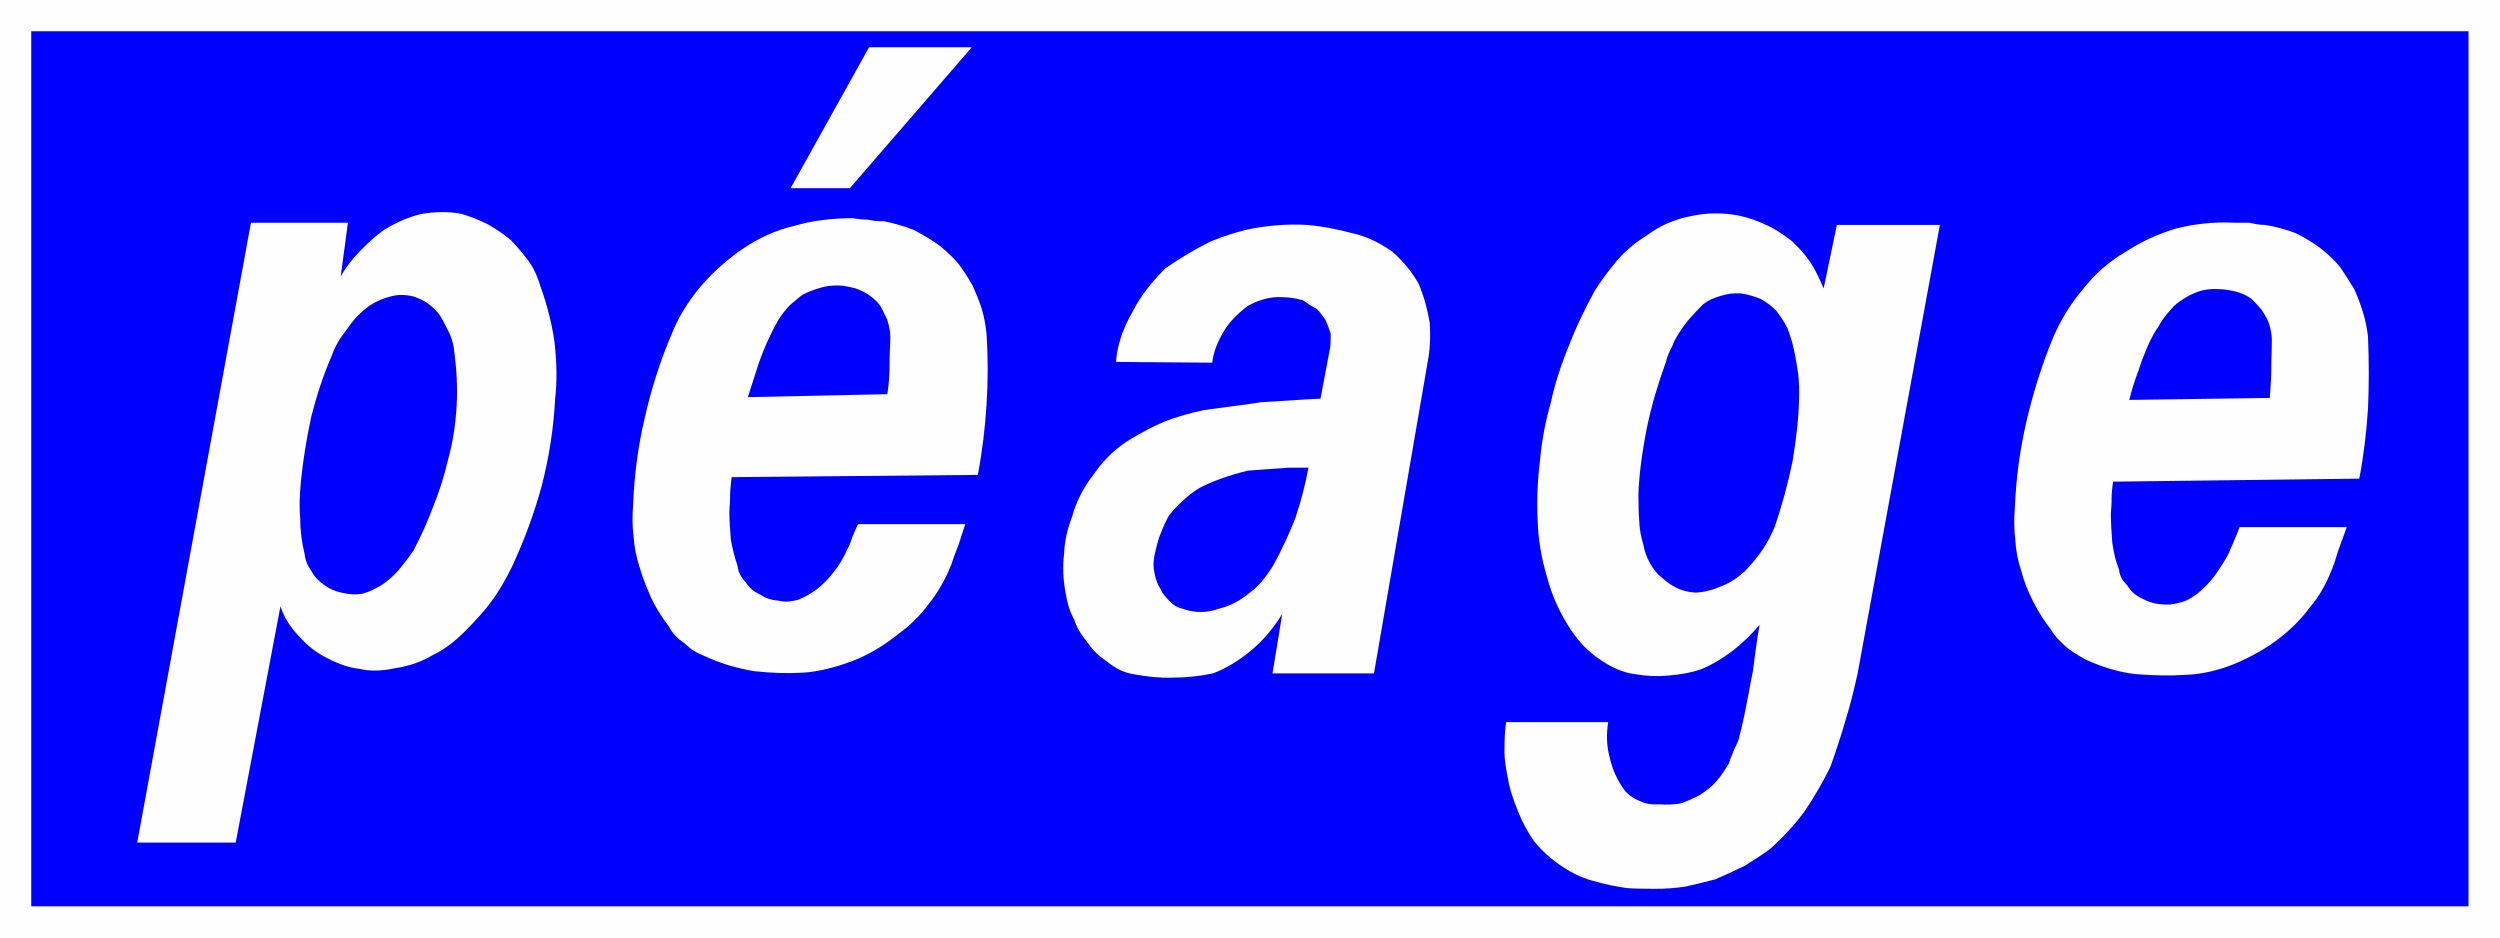
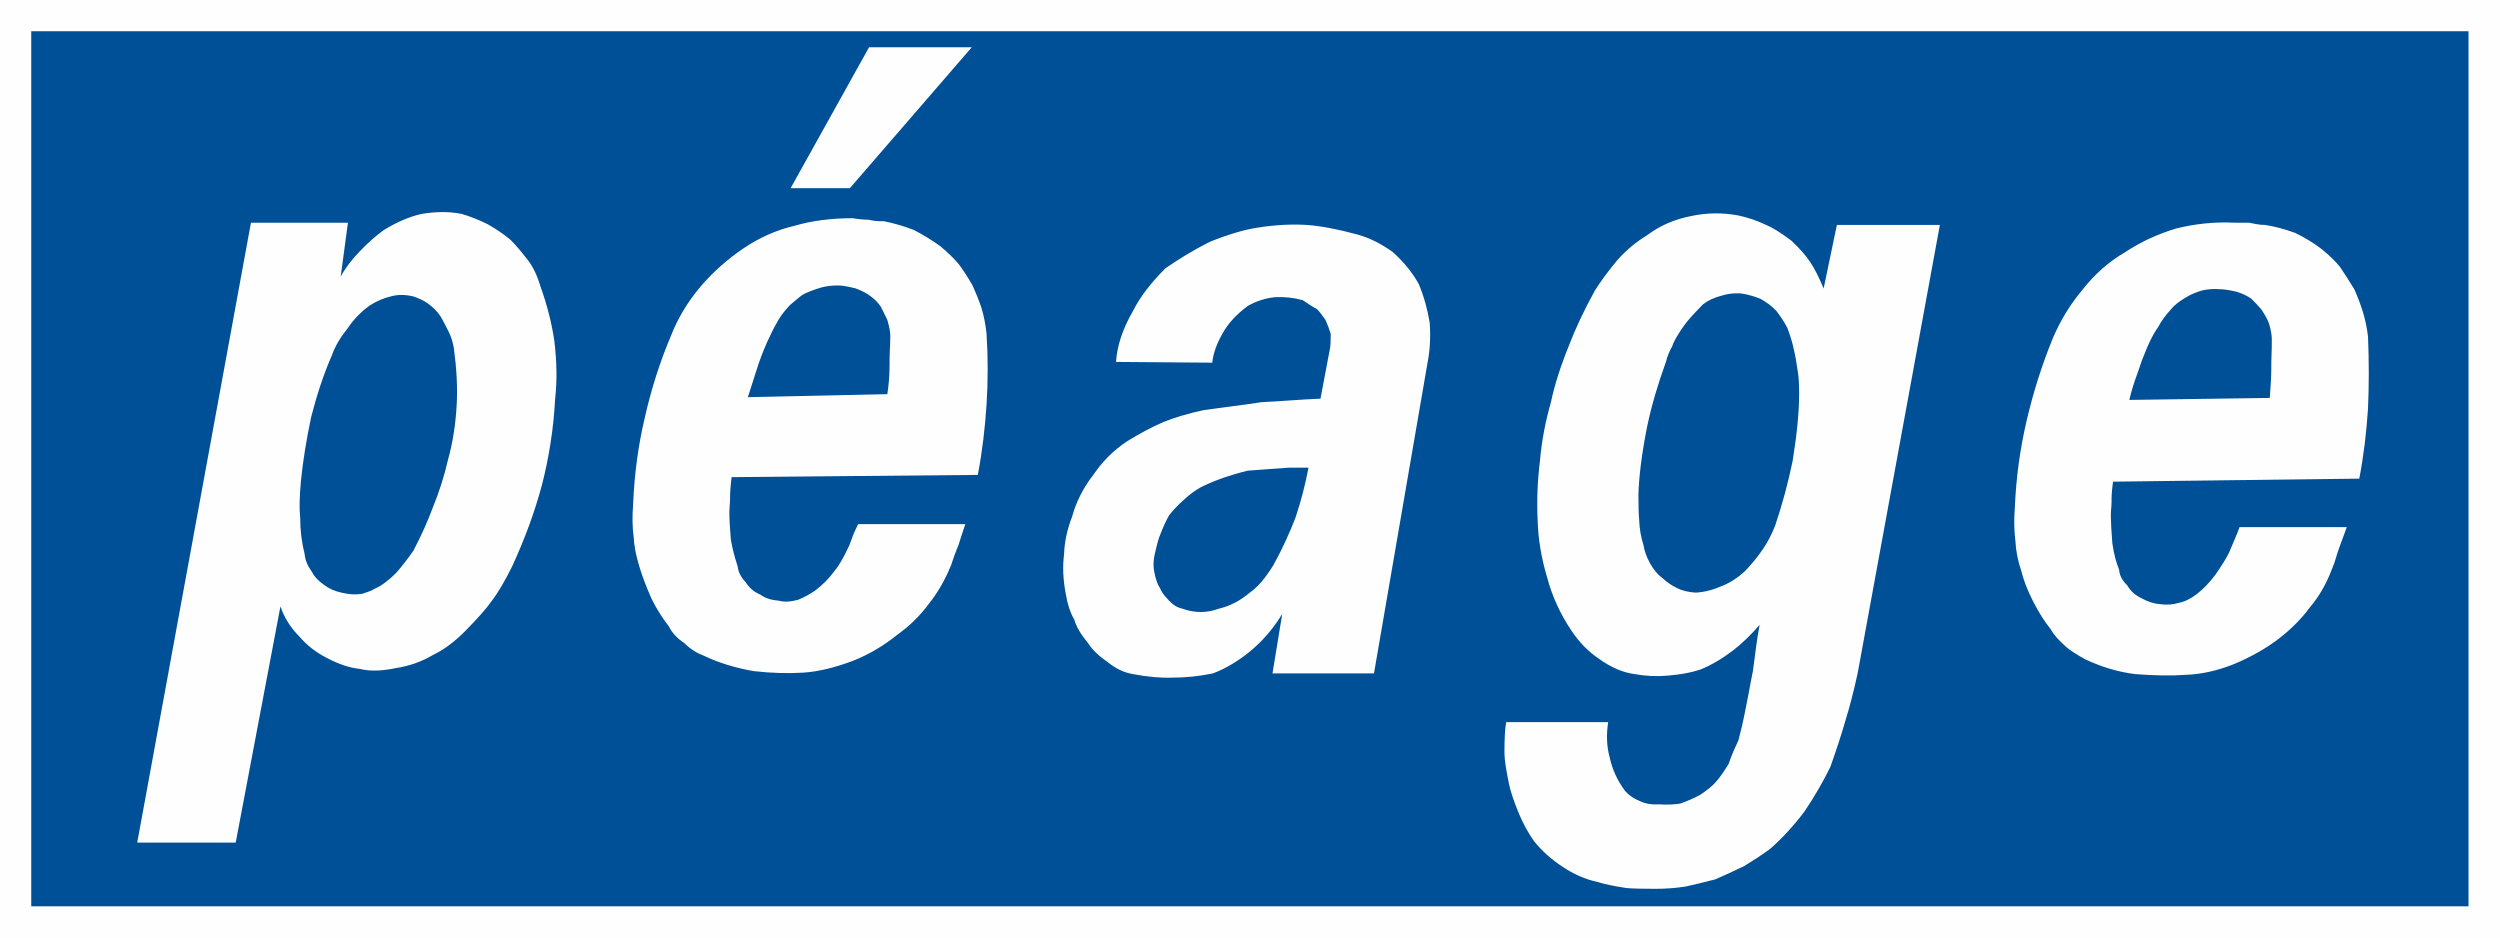
<svg xmlns="http://www.w3.org/2000/svg" xmlns:ns1="http://xml.openoffice.org/svg/export" version="1.2" width="100.02mm" height="37.52mm" viewBox="0 0 10002 3752" preserveAspectRatio="xMidYMid" fill-rule="evenodd" stroke-width="28.222" stroke-linejoin="round" xml:space="preserve" id="svg19">
  <defs class="ClipPathGroup" id="defs2">
    <clipPath id="presentation_clip_path" clipPathUnits="userSpaceOnUse">
      <rect x="0" y="0" width="21000" height="29700" id="rect1" />
    </clipPath>
    <clipPath id="presentation_clip_path_shrink" clipPathUnits="userSpaceOnUse">
      <rect x="21" y="29" width="20958" height="29641" id="rect2" />
    </clipPath>
  </defs>
  <defs class="TextShapeIndex" id="defs3">
    <g ns1:slide="id1" ns1:id-list="id3 id4 id5" id="g2" />
  </defs>
  <defs class="EmbeddedBulletChars" id="defs12">
    <g id="bullet-char-template-57356" transform="matrix(4.8828125e-4,0,0,-4.8828125e-4,0,0)">
      <path d="M 580,1141 1163,571 580,0 -4,571 Z" id="path3" />
    </g>
    <g id="bullet-char-template-57354" transform="matrix(4.8828125e-4,0,0,-4.8828125e-4,0,0)">
      <path d="M 8,1128 H 1137 V 0 H 8 Z" id="path4" />
    </g>
    <g id="bullet-char-template-10146" transform="matrix(4.8828125e-4,0,0,-4.8828125e-4,0,0)">
      <path d="M 174,0 602,739 174,1481 1456,739 Z M 1358,739 309,1346 659,739 Z" id="path5" />
    </g>
    <g id="bullet-char-template-10132" transform="matrix(4.8828125e-4,0,0,-4.8828125e-4,0,0)">
      <path d="M 2015,739 1276,0 H 717 l 543,543 H 174 v 393 h 1086 l -543,545 h 557 z" id="path6" />
    </g>
    <g id="bullet-char-template-10007" transform="matrix(4.8828125e-4,0,0,-4.8828125e-4,0,0)">
      <path d="m 0,-2 c -7,16 -16,29 -25,39 l 381,530 c -94,256 -141,385 -141,387 0,25 13,38 40,38 9,0 21,-2 34,-5 21,4 42,12 65,25 l 27,-13 111,-251 280,301 64,-25 24,25 c 21,-10 41,-24 62,-43 C 886,937 835,863 770,784 769,783 710,716 594,584 L 774,223 c 0,-27 -21,-55 -63,-84 l 16,-20 C 717,90 699,76 672,76 641,76 570,178 457,381 L 164,-76 c -22,-34 -53,-51 -92,-51 -42,0 -63,17 -64,51 -7,9 -10,24 -10,44 0,9 1,19 2,30 z" id="path7" />
    </g>
    <g id="bullet-char-template-10004" transform="matrix(4.8828125e-4,0,0,-4.8828125e-4,0,0)">
      <path d="M 285,-33 C 182,-33 111,30 74,156 52,228 41,333 41,471 c 0,78 14,145 41,201 34,71 87,106 158,106 53,0 88,-31 106,-94 l 23,-176 c 8,-64 28,-97 59,-98 l 735,706 c 11,11 33,17 66,17 42,0 63,-15 63,-46 V 965 c 0,-36 -10,-64 -30,-84 L 442,47 C 390,-6 338,-33 285,-33 Z" id="path8" />
    </g>
    <g id="bullet-char-template-9679" transform="matrix(4.8828125e-4,0,0,-4.8828125e-4,0,0)">
      <path d="M 813,0 C 632,0 489,54 383,161 276,268 223,411 223,592 c 0,181 53,324 160,431 106,107 249,161 430,161 179,0 323,-54 432,-161 108,-107 162,-251 162,-431 0,-180 -54,-324 -162,-431 C 1136,54 992,0 813,0 Z" id="path9" />
    </g>
    <g id="bullet-char-template-8226" transform="matrix(4.8828125e-4,0,0,-4.8828125e-4,0,0)">
      <path d="m 346,457 c -73,0 -137,26 -191,78 -54,51 -81,114 -81,188 0,73 27,136 81,188 54,52 118,78 191,78 73,0 134,-26 185,-79 51,-51 77,-114 77,-187 0,-75 -25,-137 -76,-188 -50,-52 -112,-78 -186,-78 z" id="path10" />
    </g>
    <g id="bullet-char-template-8211" transform="matrix(4.8828125e-4,0,0,-4.8828125e-4,0,0)">
      <path d="M -4,459 H 1135 V 606 H -4 Z" id="path11" />
    </g>
    <g id="bullet-char-template-61548" transform="matrix(4.8828125e-4,0,0,-4.8828125e-4,0,0)">
      <path d="m 173,740 c 0,163 58,303 173,419 116,115 255,173 419,173 163,0 302,-58 418,-173 116,-116 174,-256 174,-419 0,-163 -58,-303 -174,-418 C 1067,206 928,148 765,148 601,148 462,206 346,322 231,437 173,577 173,740 Z" id="path12" />
    </g>
  </defs>
  <g id="g12" transform="translate(-5741,-8247)">
    <g id="id2" class="Master_Slide">
      <g id="bg-id2" class="Background" />
      <g id="bo-id2" class="BackgroundObjects" />
    </g>
  </g>
  <g class="SlideGroup" id="g19" transform="translate(-5741,-8247)">
    <g id="g18">
      <g id="container-id1">
        <g id="id1" class="Slide" clip-path="url(#presentation_clip_path)">
          <g class="Page" id="g17">
            <g class="Group" id="g16">
              <g class="com.sun.star.drawing.PolyPolygonShape" id="g13">
                <g id="id3">
                  <rect class="BoundingBox" stroke="none" fill="none" x="5741" y="8247" width="10002" height="3752" id="rect12" />
                  <path fill="#fefefe" stroke="none" d="M 5741,11998 H 15742 V 8247 H 5741 Z" id="path13" />
                </g>
              </g>
              <g class="com.sun.star.drawing.PolyPolygonShape" id="g14">
                <g id="id4">
                  <rect class="BoundingBox" stroke="none" fill="none" x="5866" y="8372" width="9752" height="3502" id="rect13" />
-                   <path fill="#0000ff" stroke="none" d="m 5866,11873 h 9751 V 8372 H 5866 Z" id="path14" />
+                   <path fill="#0000ff" stroke="none" d="m 5866,11873 h 9751 V 8372 H 5866 Z" id="path14" style="fill:#005098;fill-opacity:1" />
                </g>
              </g>
              <g class="com.sun.star.drawing.ClosedBezierShape" id="g15">
                <g id="id5">
                  <rect class="BoundingBox" stroke="none" fill="none" x="6290" y="8436" width="8929" height="3368" id="rect14" />
                  <path fill="#fefefe" stroke="none" d="m 6290,11618 455,-2480 h 388 l -29,216 c 18,-34 43,-67 76,-101 32,-34 64,-62 97,-86 51,-31 101,-53 150,-64 59,-10 113,-10 162,0 33,10 67,23 103,41 37,21 67,42 91,62 21,21 45,49 71,83 19,25 36,59 49,103 28,78 46,152 56,220 10,85 11,161 3,230 -6,117 -24,233 -53,346 -29,108 -69,217 -120,327 -28,56 -55,103 -82,138 -20,29 -56,69 -106,120 -41,41 -83,73 -127,94 -47,28 -97,45 -150,53 -56,12 -104,13 -144,3 -39,-4 -83,-18 -132,-44 -43,-22 -79,-50 -109,-85 -35,-35 -61,-76 -76,-121 l -179,945 z m 0,0 z m 670,-1153 c 2,23 12,47 29,70 10,20 27,37 50,53 18,14 41,24 68,30 29,7 56,9 79,5 4,0 8,-1 12,-3 4,-1 9,-3 15,-5 12,-4 20,-8 26,-12 28,-12 57,-34 88,-65 25,-29 48,-59 68,-88 29,-55 56,-114 79,-176 24,-59 44,-121 59,-186 20,-72 31,-146 35,-220 4,-69 0,-144 -11,-227 -4,-25 -11,-47 -21,-67 -12,-23 -22,-44 -33,-62 -13,-20 -30,-36 -49,-50 -16,-12 -36,-21 -59,-29 -33,-8 -64,-8 -91,0 -26,6 -53,17 -82,35 -38,27 -67,58 -89,91 -29,36 -51,72 -64,109 -34,78 -61,161 -83,247 -19,90 -33,175 -41,256 -6,64 -7,114 -3,147 0,51 6,99 18,147 z m 0,0 z m 2214,-121 h 429 c -12,35 -21,63 -27,83 -5,13 -11,27 -16,41 -5,13 -9,26 -13,38 -25,62 -56,115 -91,158 -33,45 -75,87 -127,124 -56,45 -115,79 -176,103 -72,27 -138,43 -197,47 -62,4 -129,2 -199,-6 -71,-12 -138,-32 -201,-62 -27,-10 -53,-26 -77,-50 -29,-19 -50,-42 -62,-67 -25,-32 -49,-69 -70,-112 -24,-55 -39,-96 -47,-124 -14,-44 -22,-85 -24,-123 -5,-37 -6,-80 -2,-130 5,-123 21,-237 46,-343 26,-116 61,-226 106,-332 26,-67 65,-133 119,-197 51,-59 108,-109 170,-151 65,-44 133,-74 206,-91 68,-20 146,-30 232,-30 23,4 44,6 62,6 10,2 20,4 29,5 10,1 21,1 33,1 41,8 81,20 120,35 39,20 74,42 106,65 31,26 56,50 73,71 14,18 33,46 56,86 14,31 26,61 36,91 9,30 16,64 20,103 6,94 6,188 0,282 -6,94 -17,188 -35,282 l -985,9 c -2,14 -3,26 -4,38 -1,12 -2,23 -2,32 0,12 0,24 -1,36 -1,12 -2,23 -2,35 0,26 2,62 6,109 6,35 15,70 27,106 2,21 12,43 32,64 14,22 33,39 59,50 19,14 44,22 73,24 20,6 46,5 77,-3 25,-10 49,-23 70,-38 27,-20 52,-45 74,-74 19,-23 38,-55 56,-94 5,-9 12,-27 20,-50 2,-6 9,-22 21,-47 z m 0,0 z m 117,-520 c 6,-38 9,-77 9,-118 0,-17 0,-36 1,-56 1,-19 2,-39 2,-58 0,-16 -4,-38 -12,-65 -6,-12 -14,-30 -26,-53 -12,-18 -27,-32 -44,-44 -10,-8 -28,-18 -56,-29 -32,-8 -55,-12 -71,-12 -27,0 -50,3 -70,9 -26,8 -48,16 -68,26 -8,4 -26,19 -55,44 -24,25 -42,50 -54,74 -9,15 -22,41 -38,76 -17,39 -31,76 -41,109 -15,47 -27,83 -35,109 z m 0,0 z m -387,-824 314,-564 h 411 l -488,564 z m 0,0 z m 1928,1941 39,-238 c -32,53 -71,100 -118,141 -53,45 -106,77 -159,97 -57,12 -110,17 -161,17 -48,2 -100,-3 -159,-14 -36,-6 -69,-22 -100,-47 -35,-24 -62,-49 -80,-77 -29,-35 -47,-66 -55,-94 -16,-27 -28,-64 -35,-108 -10,-54 -12,-104 -6,-153 2,-50 12,-99 32,-150 16,-59 44,-115 85,-168 36,-53 80,-98 136,-135 54,-33 103,-59 146,-77 42,-17 94,-33 159,-47 39,-5 78,-11 118,-16 39,-5 77,-10 114,-16 37,-2 76,-4 115,-7 39,-3 79,-5 121,-7 l 38,-201 c 2,-9 3,-29 3,-58 -6,-20 -13,-38 -21,-56 -12,-17 -23,-33 -35,-44 -12,-6 -31,-18 -56,-35 -35,-10 -72,-14 -112,-12 -37,4 -73,15 -108,35 -44,33 -75,67 -95,100 -27,45 -43,87 -47,127 l -385,-3 c 4,-65 27,-133 68,-204 27,-54 70,-111 129,-170 53,-37 112,-73 177,-106 74,-30 138,-49 191,-57 68,-11 135,-15 199,-11 54,4 120,16 201,38 48,13 96,37 143,71 44,40 78,82 103,127 22,53 36,105 44,156 4,56 1,110 -9,161 l -214,1241 z m 0,0 z m 144,-823 c -11,0 -22,0 -32,0 -10,0 -19,0 -29,0 -12,0 -23,0 -32,1 -10,1 -19,2 -27,2 -57,4 -98,7 -123,9 -77,19 -140,42 -189,67 -21,12 -44,28 -67,50 -24,21 -43,42 -59,62 -12,21 -24,48 -36,79 -5,10 -13,39 -23,85 -4,22 -4,42 0,62 6,31 14,53 23,65 6,14 13,24 20,32 7,8 12,14 16,18 16,17 33,28 53,32 49,18 98,18 147,0 43,-10 84,-31 123,-64 32,-22 63,-59 94,-109 36,-65 65,-129 89,-191 21,-63 39,-130 52,-200 z m 0,0 z m 1199,1018 c -8,50 -6,98 6,141 10,47 30,92 62,135 16,18 36,31 61,41 22,10 46,14 74,12 31,2 60,1 85,-3 29,-10 56,-22 80,-35 27,-18 49,-35 64,-53 16,-18 32,-42 50,-71 6,-17 12,-34 19,-50 7,-15 14,-30 20,-44 11,-43 19,-75 23,-97 6,-31 12,-61 18,-91 5,-29 11,-59 17,-89 4,-29 8,-60 12,-91 4,-32 9,-63 15,-94 -36,41 -71,75 -106,102 -45,34 -89,60 -132,77 -36,12 -79,20 -130,24 -43,4 -87,2 -132,-6 -47,-6 -95,-27 -144,-62 -41,-28 -78,-65 -109,-112 -45,-67 -77,-137 -97,-212 -24,-80 -36,-155 -38,-226 -4,-80 -1,-160 9,-241 7,-80 22,-159 44,-235 14,-67 38,-143 73,-229 24,-63 58,-136 103,-218 22,-35 52,-76 91,-123 36,-40 75,-72 118,-98 49,-37 107,-63 173,-76 63,-14 127,-15 192,-3 41,9 78,22 111,38 23,9 57,30 100,62 29,27 55,55 76,86 17,25 35,61 54,106 l 53,-254 h 412 l -329,1794 c -16,73 -32,135 -48,186 -17,60 -38,123 -61,188 -28,57 -62,117 -104,179 -43,57 -89,107 -138,150 -36,26 -70,48 -103,68 -40,19 -78,37 -115,53 -51,13 -91,23 -120,29 -39,6 -79,9 -121,9 -51,0 -89,-1 -114,-3 -52,-8 -90,-16 -115,-24 -51,-11 -98,-32 -141,-61 -43,-28 -82,-62 -115,-103 -23,-33 -44,-71 -61,-112 -20,-49 -33,-88 -39,-117 -11,-55 -18,-96 -18,-124 0,-56 2,-98 7,-123 z m 0,0 z m 350,-518 c 35,-2 70,-11 106,-27 31,-12 62,-32 91,-59 23,-23 47,-52 70,-85 22,-32 38,-64 51,-97 29,-86 52,-172 70,-259 17,-105 26,-196 26,-270 0,-39 -2,-70 -6,-91 -4,-30 -9,-60 -17,-92 -2,-13 -10,-40 -24,-79 -13,-25 -28,-47 -44,-68 -16,-17 -37,-34 -65,-49 -25,-10 -50,-17 -76,-21 -28,-2 -54,1 -79,9 -30,8 -54,19 -74,35 -23,24 -40,41 -50,53 -16,18 -30,37 -44,59 -15,23 -25,42 -29,56 -12,21 -20,41 -24,59 -33,91 -59,179 -76,261 -22,110 -33,201 -35,273 0,45 1,79 3,101 1,35 7,68 17,100 4,25 13,49 26,73 14,25 30,45 48,58 19,18 40,32 61,42 20,10 44,16 74,18 z m 0,0 z m 2176,-262 h 429 c -16,43 -26,71 -30,82 -5,14 -10,28 -14,43 -4,14 -9,29 -15,42 -23,61 -53,112 -88,153 -33,45 -75,88 -126,127 -51,39 -110,72 -176,100 -67,27 -133,42 -198,44 -54,4 -121,3 -199,-3 -67,-8 -134,-28 -200,-59 -36,-20 -61,-36 -77,-50 -29,-26 -50,-49 -61,-70 -26,-32 -49,-69 -71,-112 -24,-47 -39,-88 -47,-121 -14,-41 -22,-82 -24,-123 -5,-40 -6,-83 -2,-132 5,-120 21,-234 46,-342 26,-113 61,-225 106,-335 30,-70 69,-135 118,-193 49,-63 106,-113 171,-151 62,-41 131,-73 205,-95 77,-19 154,-27 233,-23 7,0 17,0 27,0 11,0 21,0 31,0 10,2 20,4 31,6 11,2 22,3 34,3 37,6 77,16 120,32 39,19 75,41 106,65 31,25 56,50 73,71 16,24 35,53 57,89 13,29 25,60 35,93 9,30 16,62 20,98 4,98 4,192 0,285 -6,94 -17,188 -35,282 l -985,12 c -2,11 -3,23 -4,33 -1,11 -2,22 -2,34 0,12 0,23 -1,34 -1,11 -2,22 -2,34 0,23 2,60 6,111 6,42 15,77 27,106 2,24 13,44 32,62 14,24 33,41 59,53 25,14 49,21 71,23 29,4 54,2 76,-5 23,-4 48,-16 74,-36 27,-21 51,-47 73,-76 27,-39 46,-70 56,-91 1,-4 9,-21 21,-50 7,-16 14,-33 20,-50 z m 0,0 z m 121,-517 c 4,-52 6,-91 6,-118 0,-18 0,-37 1,-57 1,-21 1,-41 1,-61 0,-13 -3,-34 -11,-61 -5,-14 -14,-32 -30,-56 -8,-10 -22,-25 -41,-44 -14,-10 -32,-19 -56,-27 -32,-8 -55,-11 -71,-11 -25,-2 -48,0 -70,5 -27,8 -50,18 -68,30 -25,15 -44,30 -55,44 -24,26 -41,50 -53,73 -12,16 -26,41 -42,77 -7,17 -15,36 -22,54 -6,19 -13,37 -19,55 -13,35 -24,70 -32,105 z" id="path15" />
                </g>
              </g>
            </g>
          </g>
        </g>
      </g>
    </g>
  </g>
</svg>
